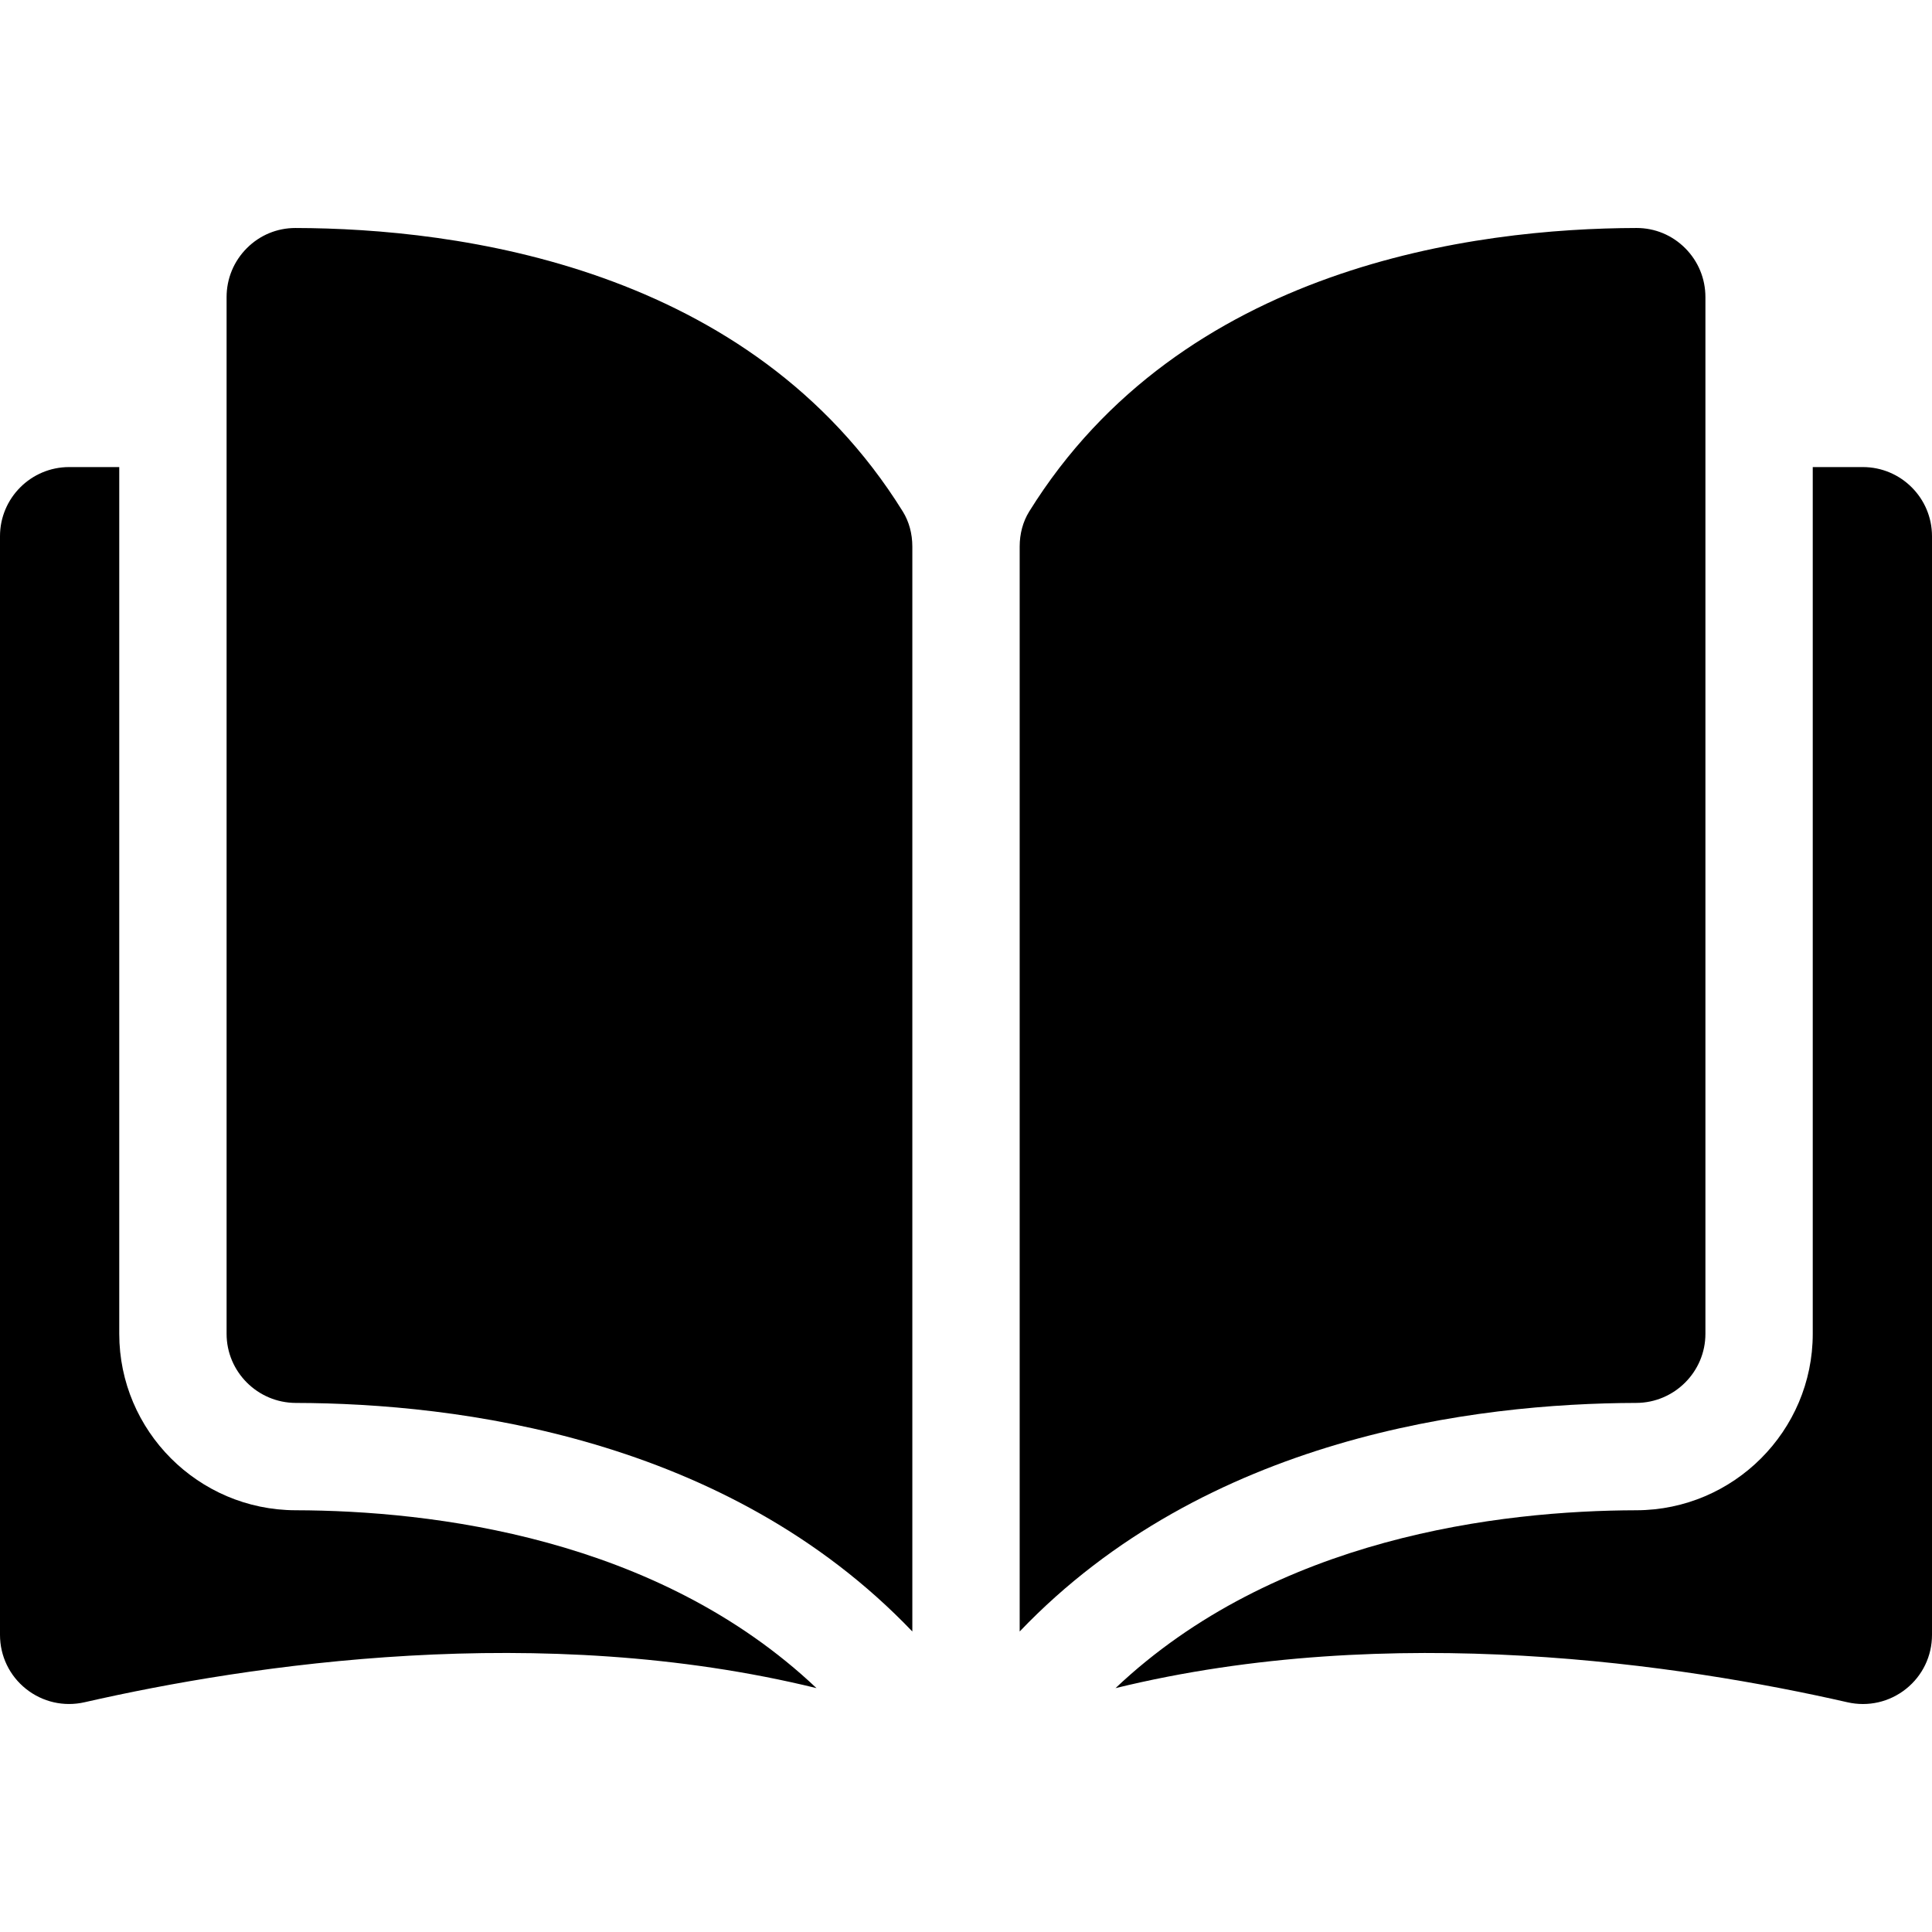
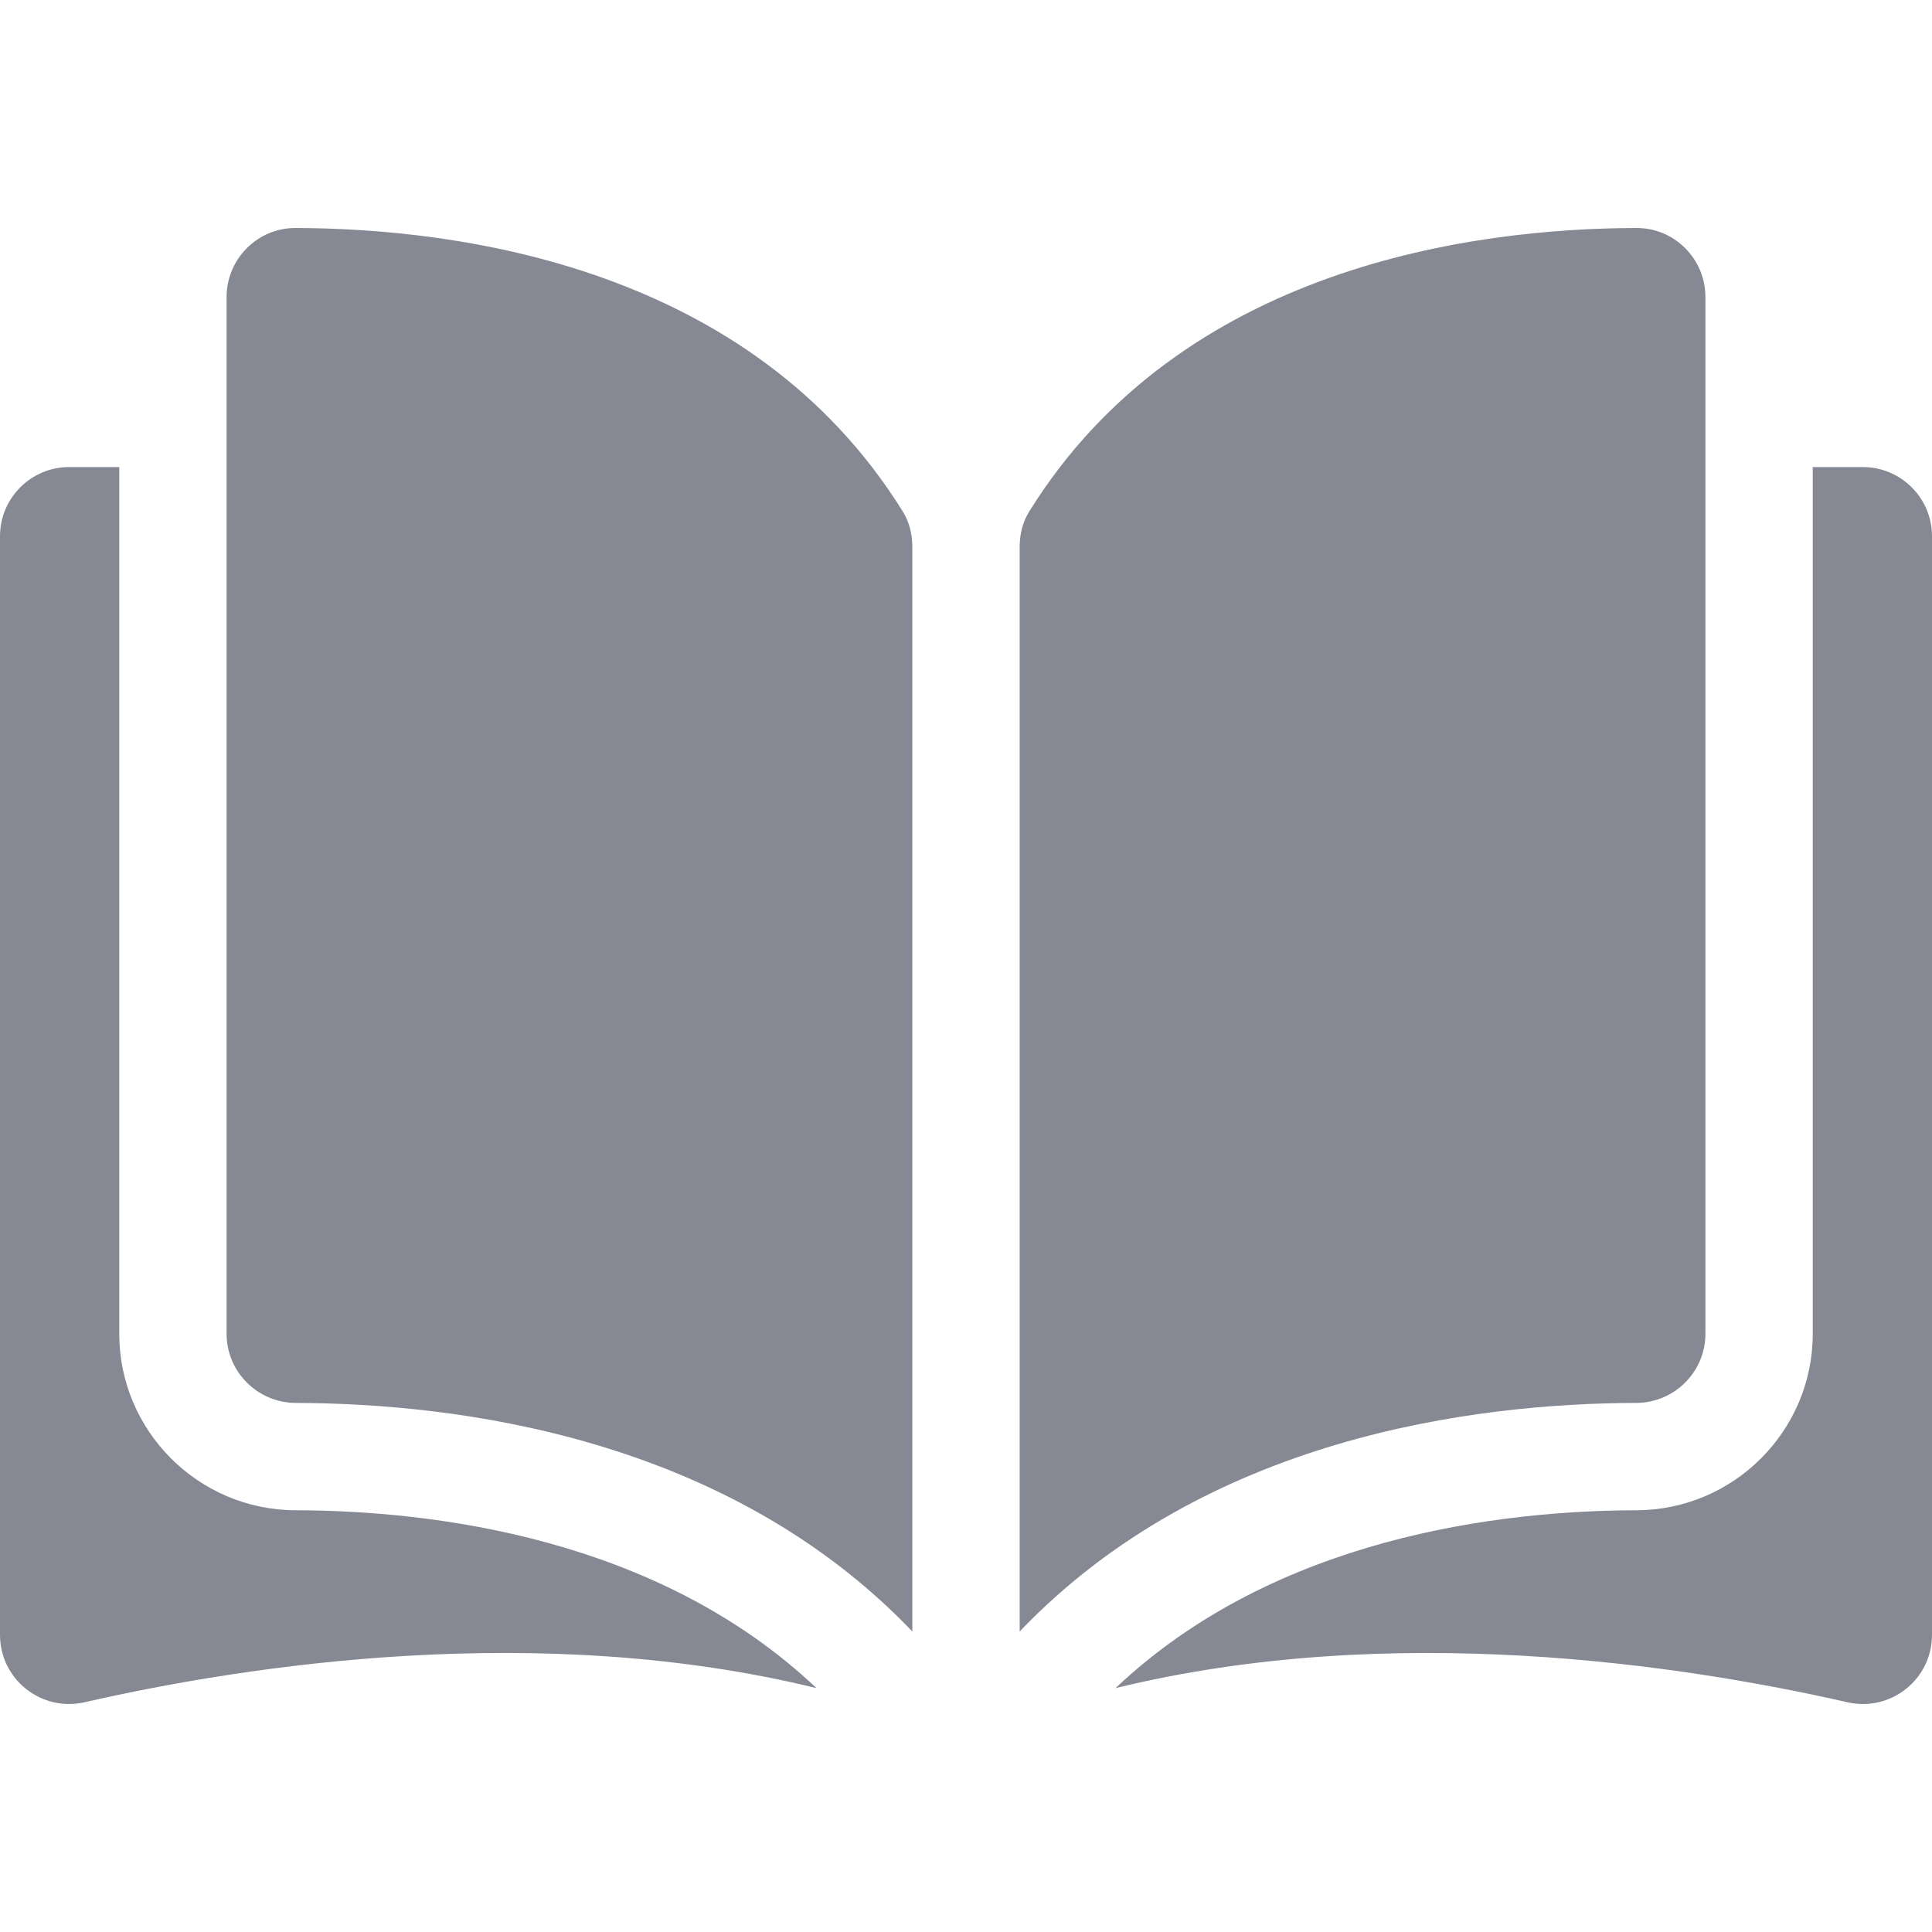
- <svg xmlns="http://www.w3.org/2000/svg" version="1.1" id="Layer_1" x="0px" y="0px" viewBox="0 0 296.999 296.999" style="enable-background:new 0 0 296.999 296.999;" xml:space="preserve">
+ <svg xmlns="http://www.w3.org/2000/svg" version="1.1" id="Layer_1" x="0px" y="0px" viewBox="0 0 296.999 296.999" style="enable-background:new 0 0 296.999 296.999;" xml:space="preserve" fill="#868994">
  <g>
    <g>
      <g>
        <path d="M45.432,35.049c-0.008,0-0.017,0-0.025,0c-2.809,0-5.451,1.095-7.446,3.085c-2.017,2.012-3.128,4.691-3.128,7.543     v159.365c0,5.844,4.773,10.61,10.641,10.625c24.738,0.059,66.184,5.215,94.776,35.136V84.023c0-1.981-0.506-3.842-1.461-5.382     C115.322,40.849,70.226,35.107,45.432,35.049z" />
        <path d="M262.167,205.042V45.676c0-2.852-1.111-5.531-3.128-7.543c-1.995-1.99-4.639-3.085-7.445-3.085c-0.009,0-0.018,0-0.026,0     c-24.793,0.059-69.889,5.801-93.357,43.593c-0.955,1.54-1.46,3.401-1.46,5.382v166.779     c28.592-29.921,70.038-35.077,94.776-35.136C257.394,215.651,262.167,210.885,262.167,205.042z" />
        <path d="M286.373,71.801h-7.706v133.241c0,14.921-12.157,27.088-27.101,27.125c-20.983,0.05-55.581,4.153-80.084,27.344     c42.378-10.376,87.052-3.631,112.512,2.171c3.179,0.724,6.464-0.024,9.011-2.054c2.538-2.025,3.994-5.052,3.994-8.301V82.427     C297,76.568,292.232,71.801,286.373,71.801z" />
        <path d="M18.332,205.042V71.801h-7.706C4.768,71.801,0,76.568,0,82.427v168.897c0,3.25,1.456,6.276,3.994,8.301     c2.545,2.029,5.827,2.78,9.011,2.054c25.46-5.803,70.135-12.547,112.511-2.171c-24.502-23.19-59.1-27.292-80.083-27.342     C30.49,232.13,18.332,219.963,18.332,205.042z" />
      </g>
    </g>
  </g>
  <g>
</g>
  <g>
</g>
  <g>
</g>
  <g>
</g>
  <g>
</g>
  <g>
</g>
  <g>
</g>
  <g>
</g>
  <g>
</g>
  <g>
</g>
  <g>
</g>
  <g>
</g>
  <g>
</g>
  <g>
</g>
  <g>
</g>
</svg>
